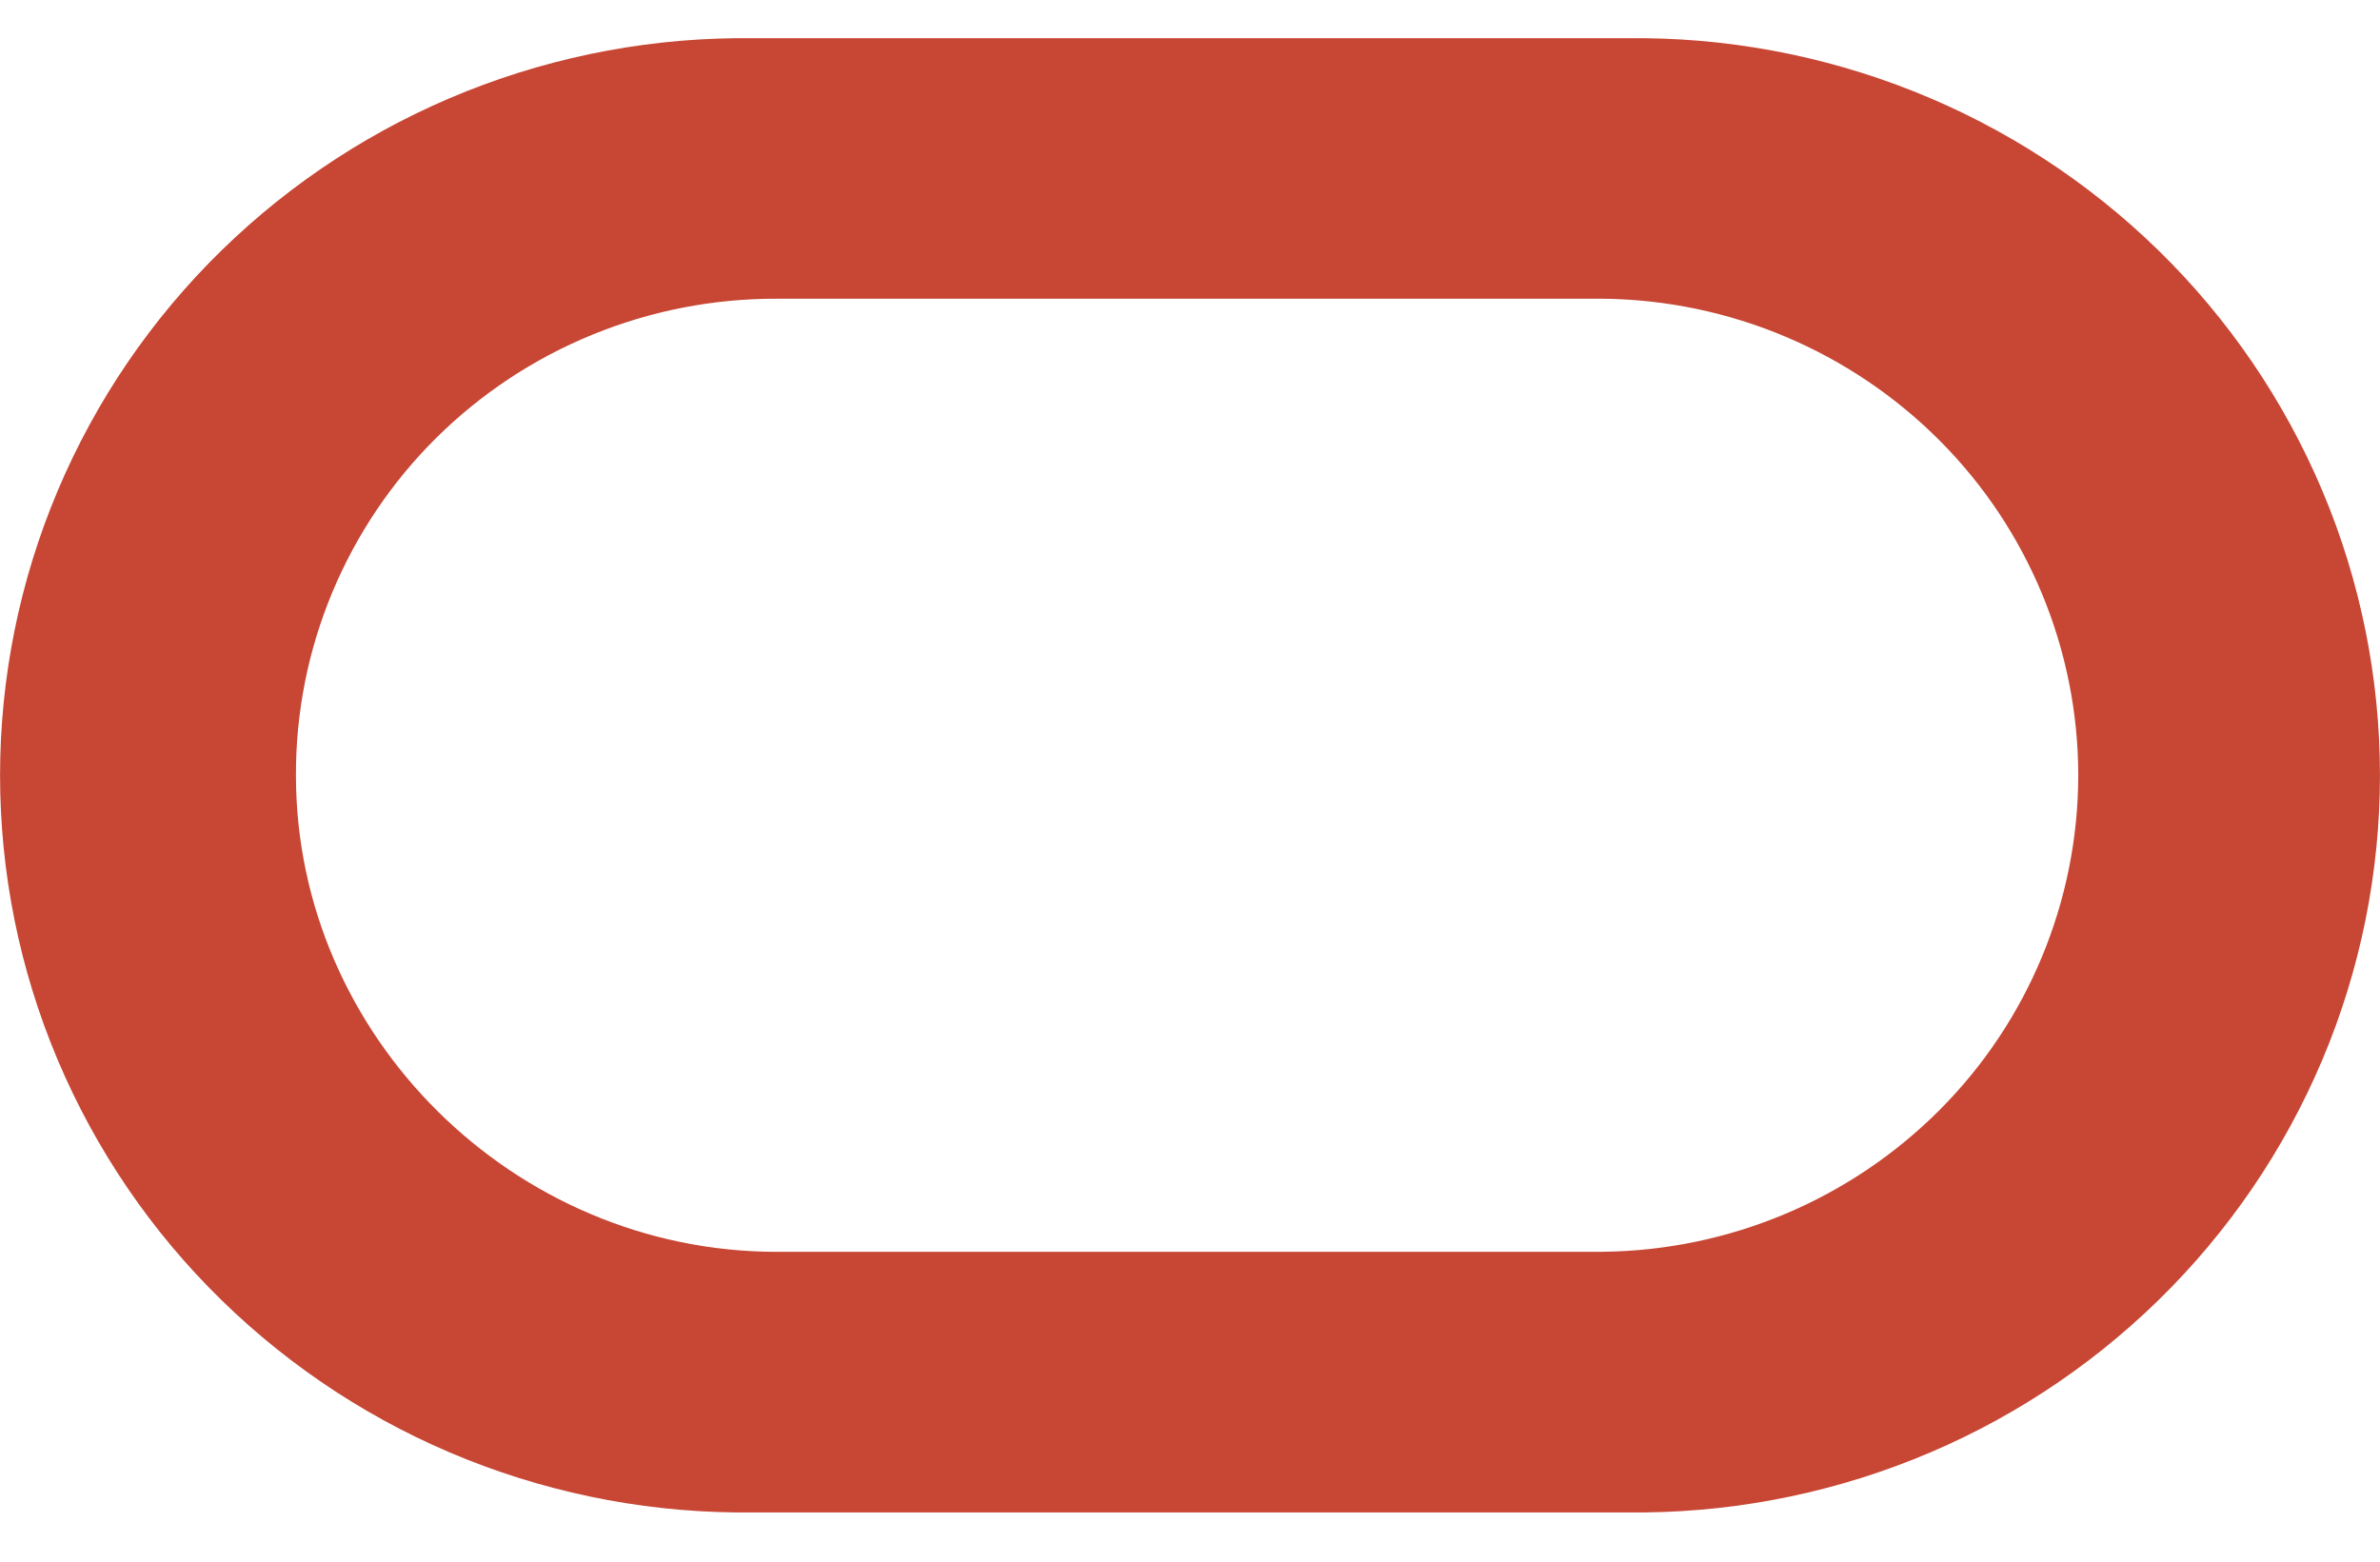
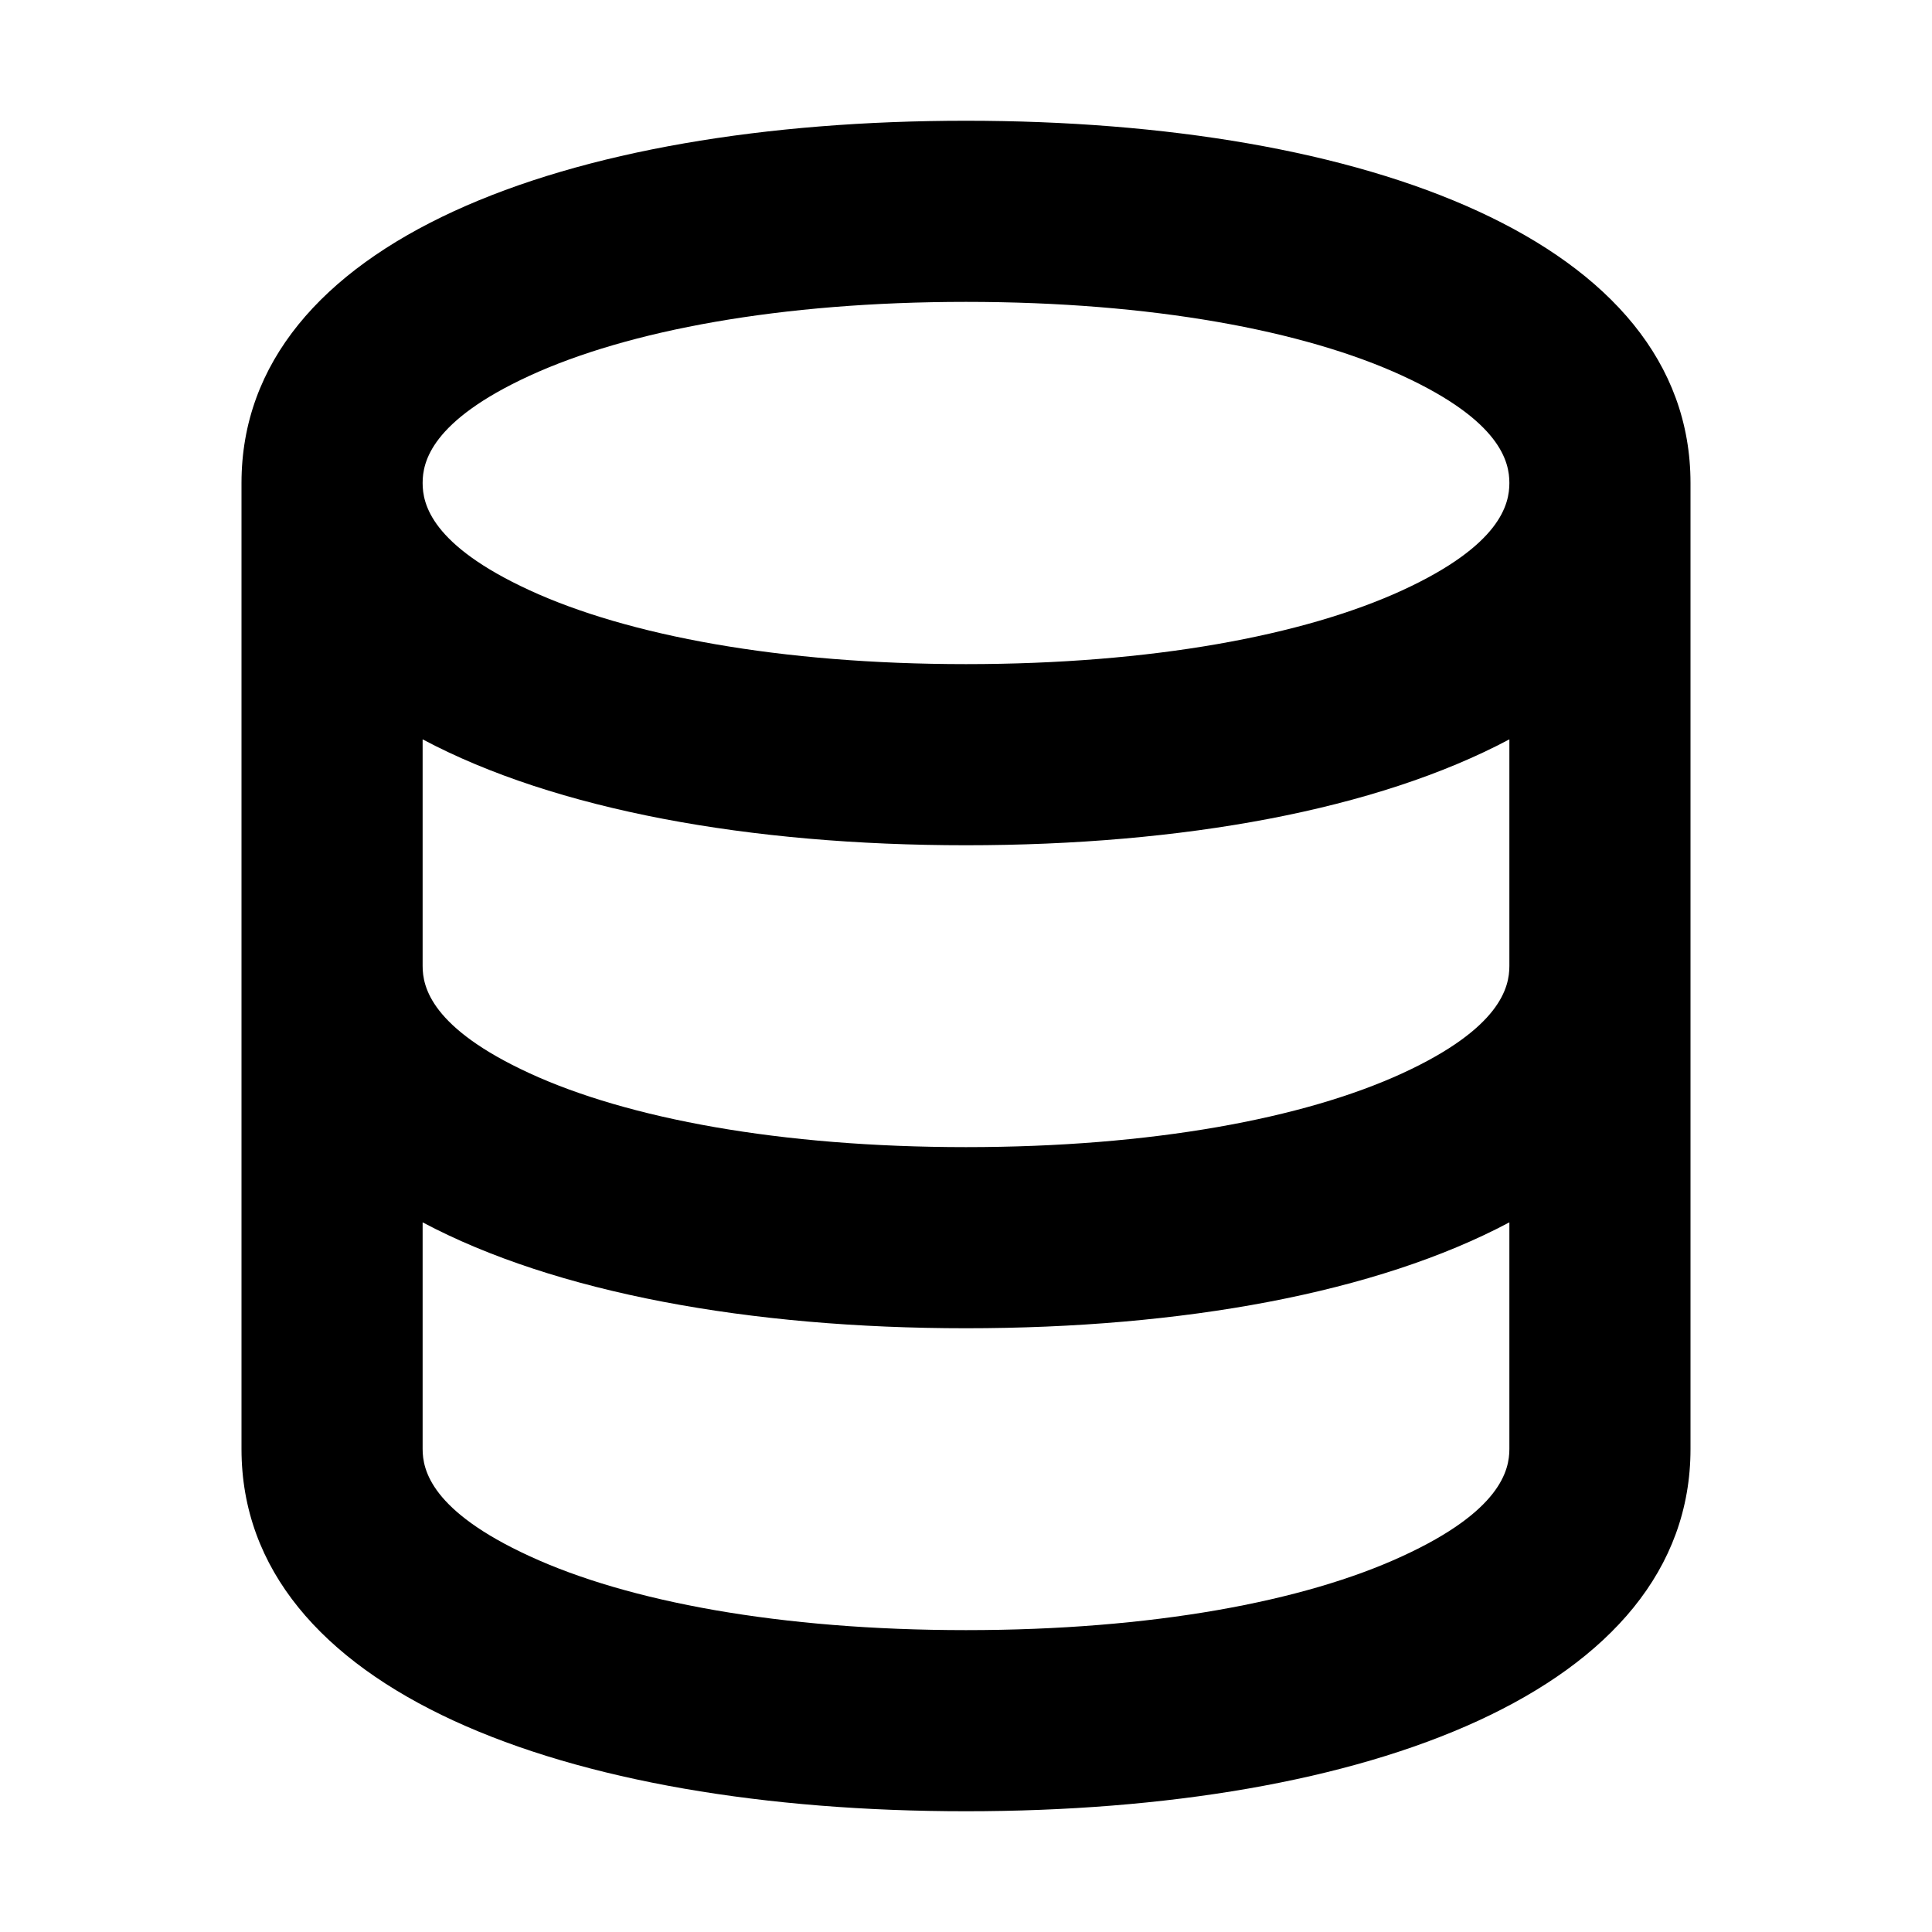
- <svg xmlns="http://www.w3.org/2000/svg" width="32" height="21" fill="none" viewBox="0 0 32 21">
-   <path fill="#C74634" d="M10.141 20.338a10.081 10.081 0 0 1-3.87-.714 10.01 10.01 0 0 1-3.292-2.14 9.908 9.908 0 0 1-2.204-3.233 9.837 9.837 0 0 1 0-7.65 9.909 9.909 0 0 1 2.204-3.234A10.01 10.01 0 0 1 6.27 1.228a10.08 10.08 0 0 1 3.87-.714h11.72a10.08 10.08 0 0 1 3.87.714 10.01 10.01 0 0 1 3.292 2.14A9.91 9.91 0 0 1 31.225 6.6a9.837 9.837 0 0 1 0 7.651 9.909 9.909 0 0 1-2.204 3.233 10.01 10.01 0 0 1-3.292 2.14 10.08 10.08 0 0 1-3.87.714H10.14Zm11.415-3.505a6.494 6.494 0 0 0 4.52-1.904 6.38 6.38 0 0 0 1.867-4.504 6.38 6.38 0 0 0-1.866-4.503 6.494 6.494 0 0 0-4.52-1.905H10.443a6.495 6.495 0 0 0-2.477.483 6.45 6.45 0 0 0-2.1 1.388 6.385 6.385 0 0 0-1.4 2.082 6.34 6.34 0 0 0-.487 2.455c0 3.505 2.927 6.409 6.466 6.409h11.112" />
+ <svg xmlns="http://www.w3.org/2000/svg" width="16" height="16" fill="none" viewBox="0 0 16 16">
+   <path fill="currentColor" fill-rule="evenodd" d="M11.615 4.888c.814-.375.885-.714.885-.888s-.071-.513-.885-.888S9.538 2.5 8 2.5s-2.799.237-3.615.612C3.57 3.487 3.5 3.826 3.5 4s.071.513.885.888S6.462 5.5 8 5.5s2.799-.237 3.615-.612m.885 1.235C11.4 6.708 9.792 7 8 7s-3.4-.292-4.5-.877V8c0 .174.071.513.885.888S6.462 9.5 8 9.5s2.799-.237 3.615-.612c.814-.375.885-.714.885-.888zm0 4C11.4 10.708 9.792 11 8 11s-3.4-.293-4.5-.877V12c0 .174.071.513.885.887.816.377 2.077.613 3.615.613s2.799-.236 3.615-.613c.814-.374.885-.713.885-.887zM14 4c0-2-2.686-3-6-3S2 2 2 4v8c0 2 2.686 3 6 3s6-1 6-3z" clip-rule="evenodd" />
</svg>
